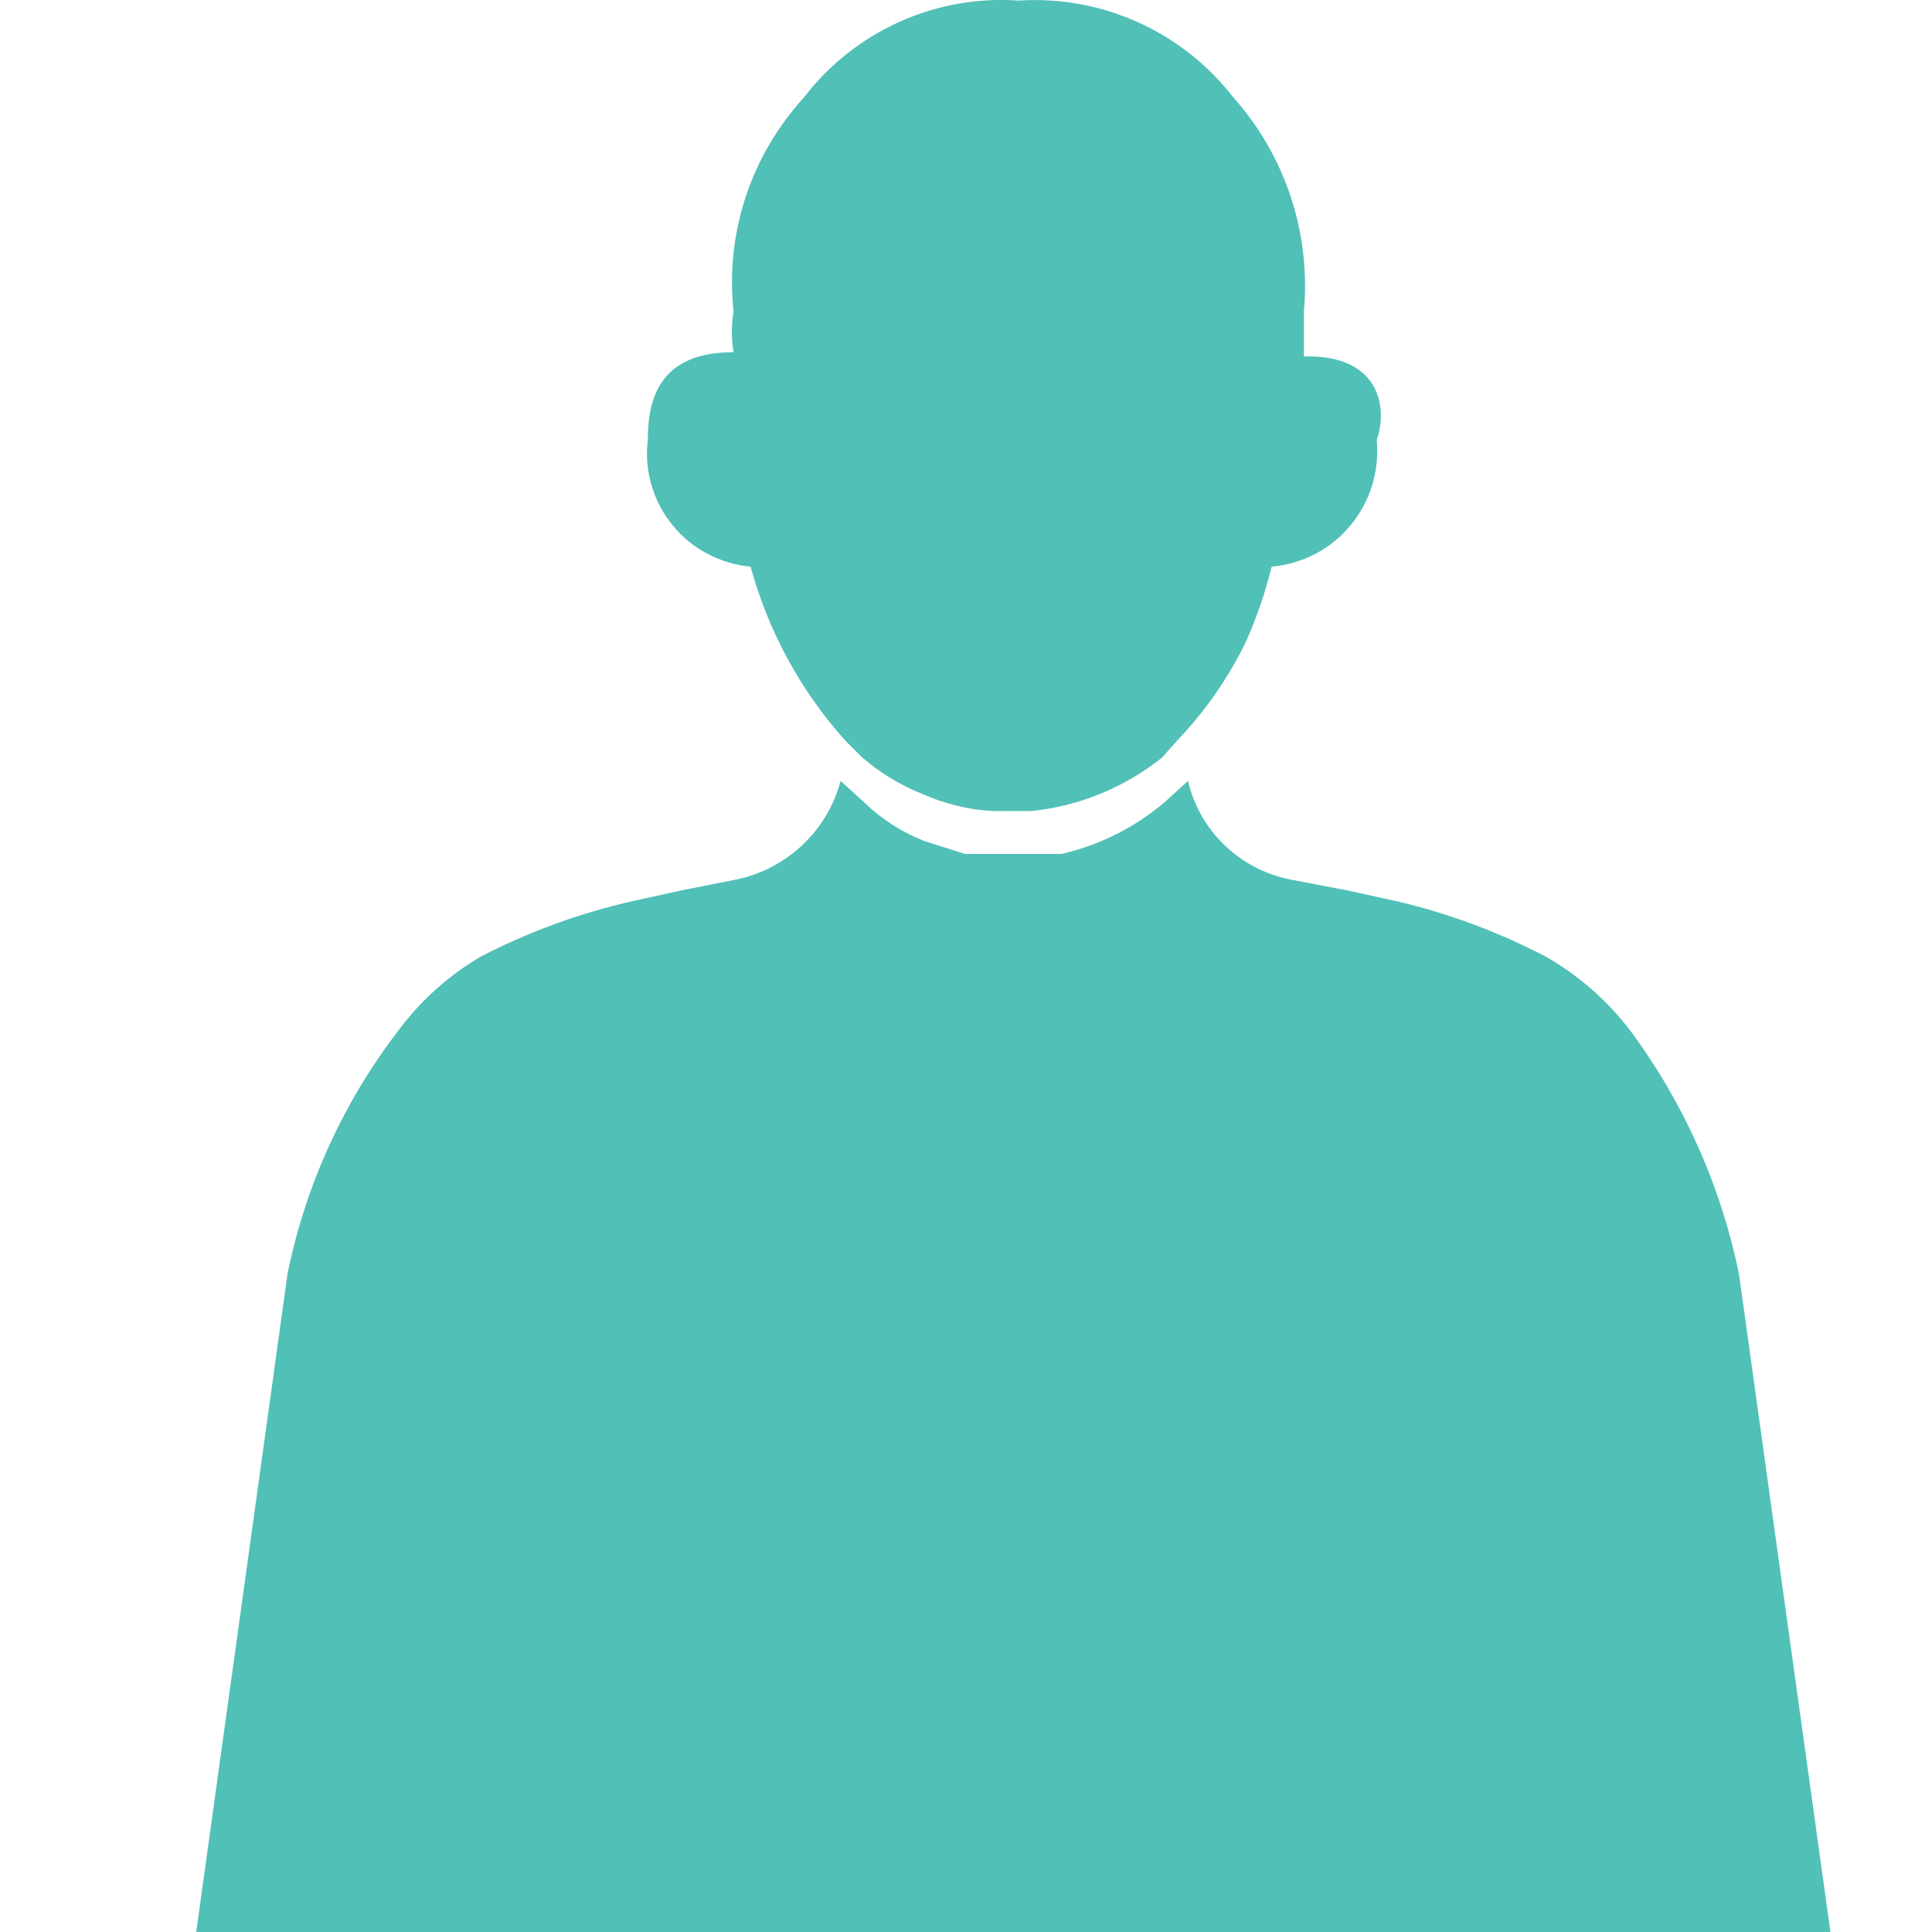
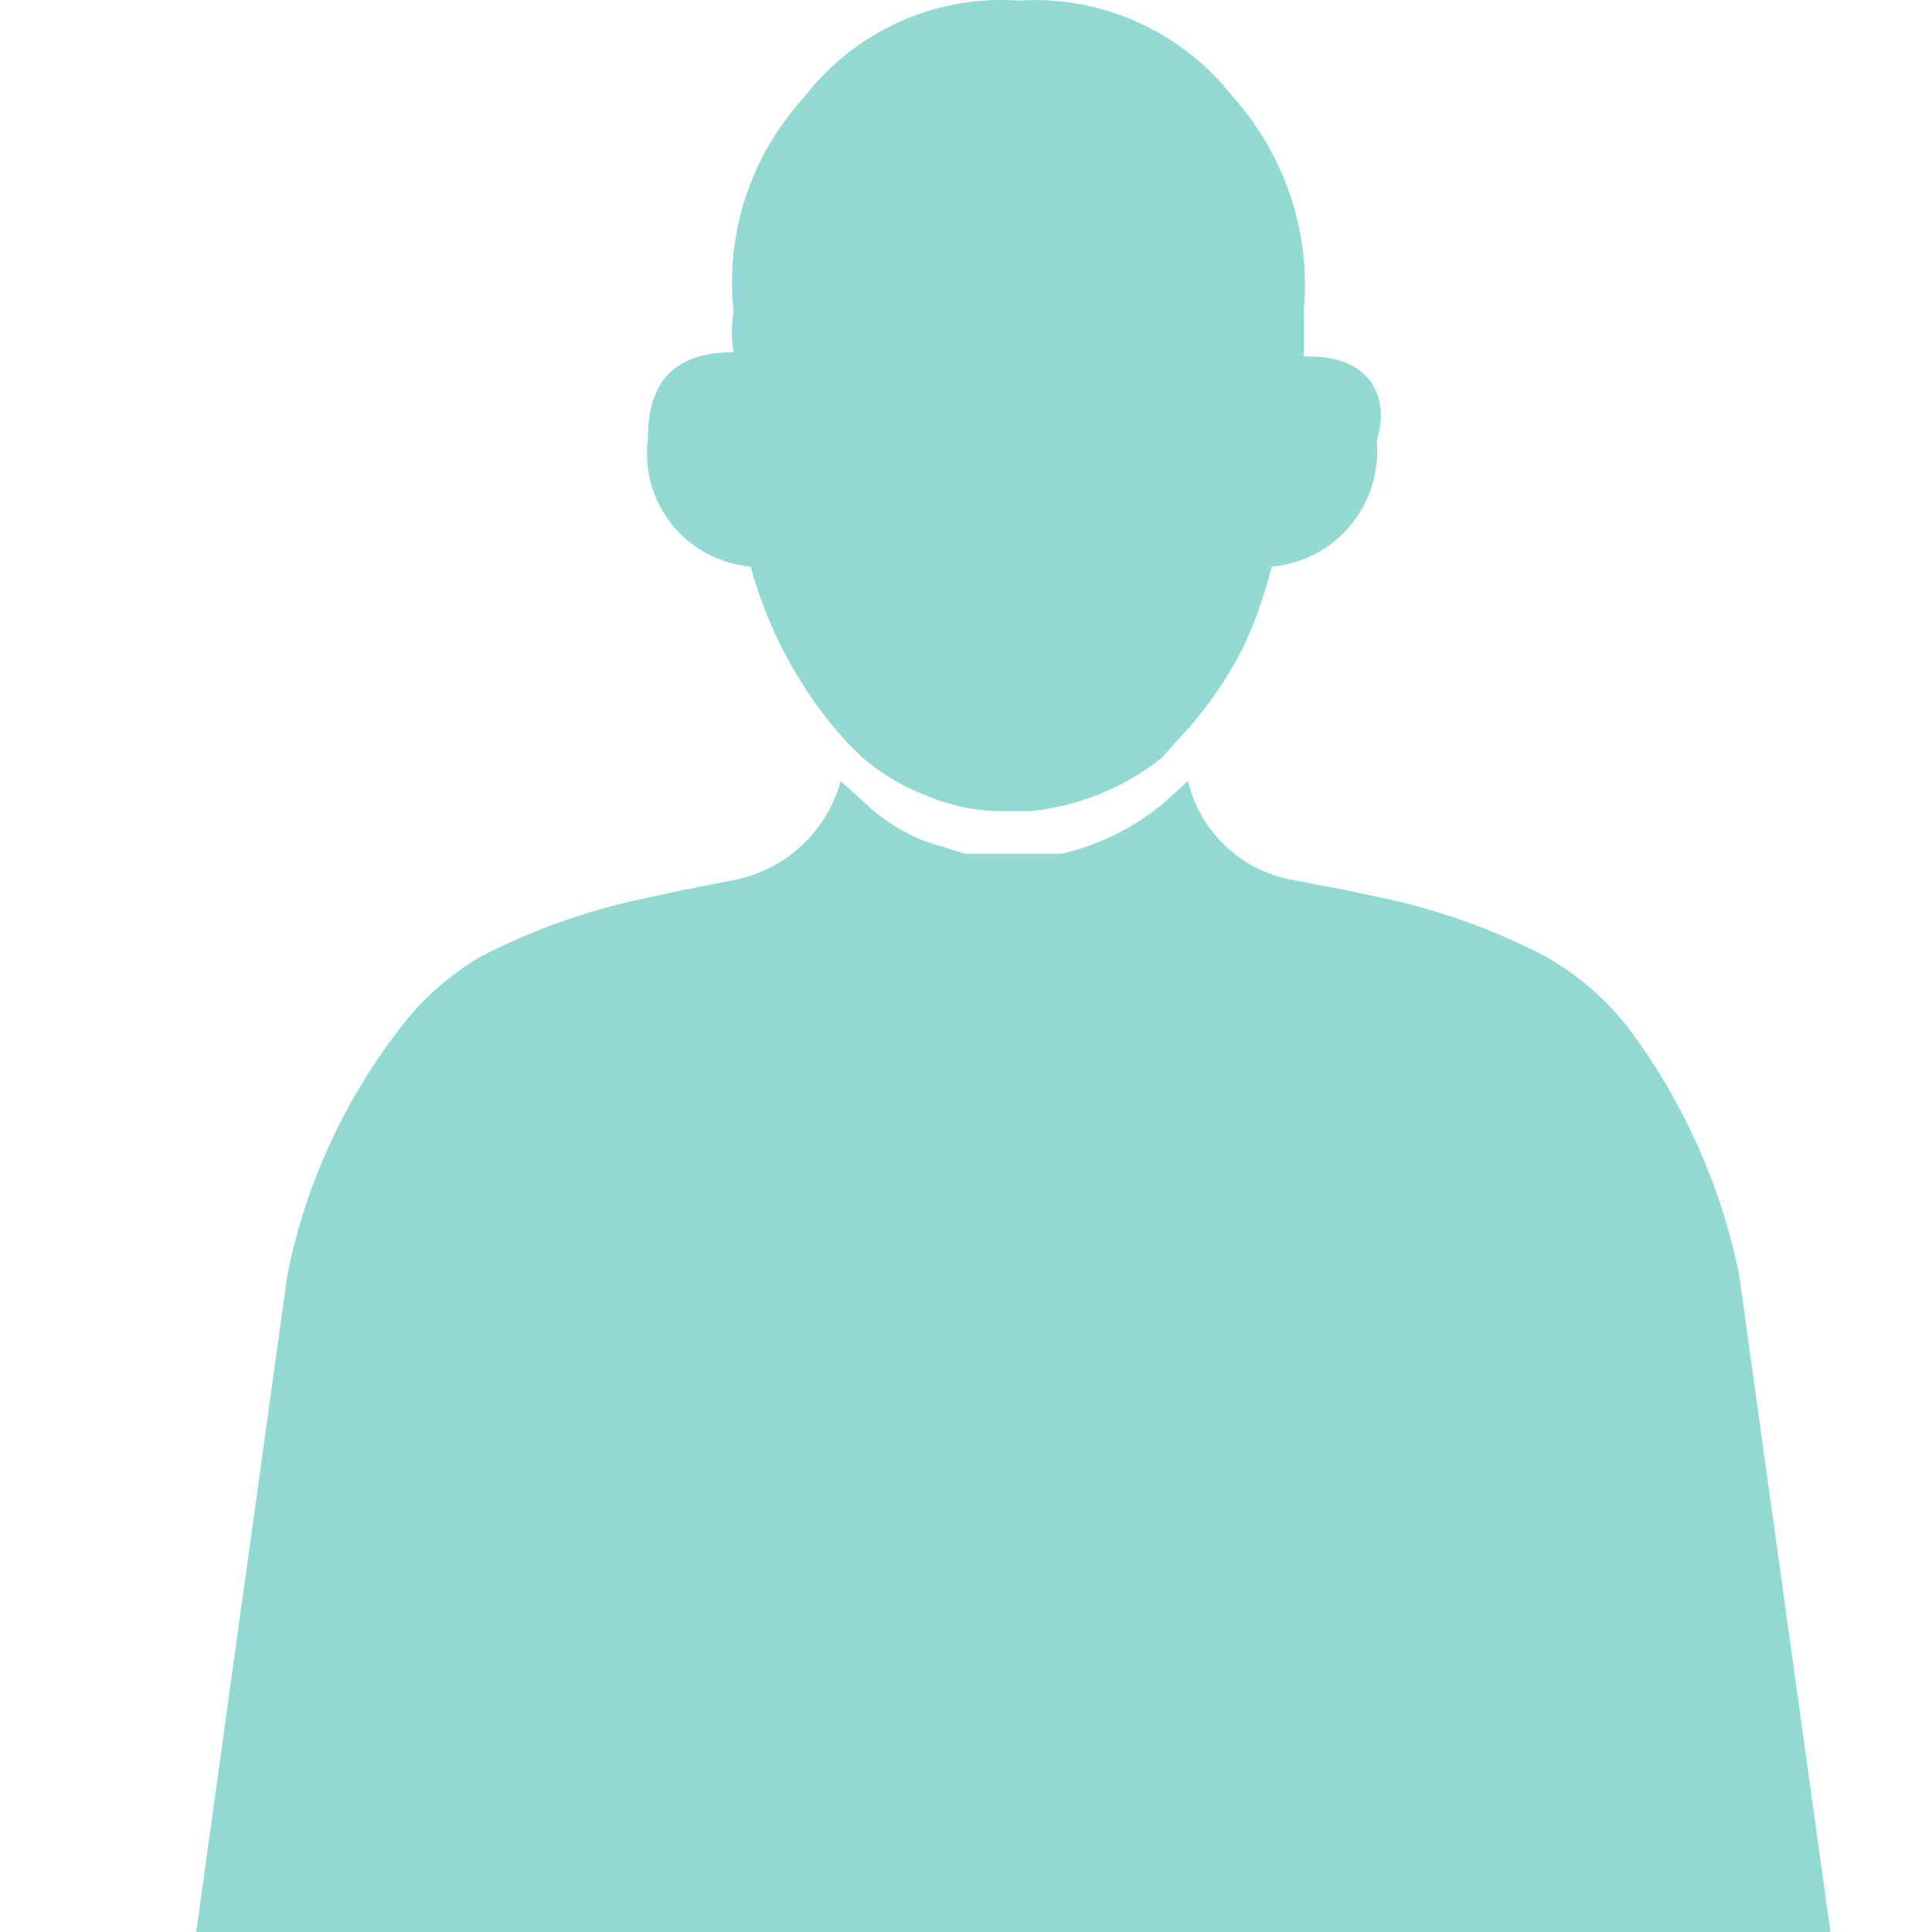
<svg xmlns="http://www.w3.org/2000/svg" width="10" height="10" viewBox="0 0 10 10" fill="none">
-   <mask id="mask0_682_362923" style="mask-type:alpha" maskUnits="userSpaceOnUse" x="0" y="0" width="10" height="10">
+   <mask id="mask0_379_804405" style="mask-type:alpha" maskUnits="userSpaceOnUse" x="0" y="0" width="10" height="10">
    <rect width="10" height="10" fill="#C4C4C4" />
  </mask>
-   <g mask="url(#mask0_682_362923)">
-     <path d="M9.49 10.113L9.001 6.595C8.907 6.137 8.714 5.705 8.435 5.33C8.317 5.177 8.17 5.048 8.002 4.952C7.757 4.824 7.496 4.727 7.226 4.664L6.97 4.608L6.682 4.553C6.553 4.528 6.434 4.467 6.34 4.376C6.245 4.286 6.179 4.17 6.149 4.042L6.027 4.153C5.873 4.283 5.691 4.375 5.494 4.42H5.35H5.15H4.995L4.784 4.353C4.669 4.308 4.563 4.24 4.473 4.153L4.351 4.042C4.317 4.169 4.248 4.285 4.152 4.375C4.056 4.465 3.937 4.527 3.808 4.553L3.53 4.608L3.275 4.664C3.001 4.726 2.736 4.823 2.487 4.952C2.323 5.049 2.179 5.177 2.065 5.33C1.779 5.701 1.581 6.134 1.488 6.595L1 10.113H9.49Z" fill="#51C0B7" />
-     <path d="M6.749 1.845V1.612C6.767 1.412 6.744 1.21 6.681 1.019C6.618 0.828 6.516 0.652 6.382 0.502C6.252 0.335 6.083 0.202 5.89 0.115C5.696 0.028 5.484 -0.011 5.273 0.003C5.061 -0.012 4.849 0.026 4.655 0.113C4.461 0.201 4.292 0.334 4.163 0.502C4.027 0.651 3.923 0.827 3.86 1.018C3.797 1.209 3.775 1.412 3.797 1.612C3.785 1.682 3.785 1.753 3.797 1.823C3.419 1.823 3.353 2.056 3.353 2.278C3.343 2.356 3.35 2.435 3.372 2.511C3.394 2.587 3.431 2.657 3.481 2.718C3.53 2.779 3.592 2.83 3.661 2.866C3.731 2.903 3.807 2.926 3.885 2.933V2.933C3.976 3.266 4.143 3.574 4.374 3.832L4.462 3.92C4.555 4 4.66 4.064 4.773 4.109C4.889 4.161 5.013 4.191 5.139 4.198H5.339C5.587 4.172 5.822 4.076 6.016 3.92L6.094 3.832C6.238 3.681 6.358 3.509 6.449 3.321C6.505 3.196 6.549 3.066 6.582 2.933V2.933C6.661 2.926 6.738 2.903 6.808 2.867C6.878 2.83 6.94 2.78 6.99 2.719C7.041 2.658 7.079 2.588 7.102 2.512C7.125 2.436 7.133 2.357 7.126 2.278C7.192 2.078 7.115 1.834 6.749 1.845Z" fill="#51C0B7" />
+   <g mask="url(#mask0_379_804405)">
+     <path d="M9.49 10.112L9.001 6.594C8.907 6.136 8.714 5.705 8.435 5.329C8.317 5.176 8.17 5.048 8.002 4.952C7.757 4.824 7.496 4.727 7.226 4.663L6.97 4.608L6.682 4.553C6.553 4.528 6.434 4.467 6.34 4.376C6.245 4.286 6.179 4.169 6.149 4.042L6.027 4.153C5.873 4.283 5.691 4.374 5.494 4.419H5.35H5.15H4.995L4.784 4.353C4.669 4.307 4.563 4.239 4.473 4.153L4.351 4.042C4.317 4.169 4.248 4.284 4.152 4.374C4.056 4.465 3.937 4.526 3.808 4.553L3.53 4.608L3.275 4.663C3.001 4.726 2.736 4.823 2.487 4.952C2.323 5.048 2.179 5.177 2.065 5.329C1.779 5.701 1.581 6.134 1.488 6.594L1 10.112H9.49Z" fill="#92D9D3" />
+     <path d="M6.748 1.845V1.612C6.767 1.412 6.744 1.21 6.681 1.019C6.618 0.828 6.516 0.652 6.382 0.502C6.252 0.335 6.083 0.202 5.889 0.115C5.696 0.028 5.484 -0.011 5.272 0.003C5.061 -0.012 4.849 0.026 4.655 0.113C4.461 0.201 4.292 0.334 4.163 0.502C4.027 0.651 3.923 0.827 3.86 1.018C3.797 1.209 3.775 1.412 3.797 1.612C3.785 1.682 3.785 1.753 3.797 1.823C3.419 1.823 3.353 2.056 3.353 2.278C3.343 2.356 3.35 2.435 3.372 2.511C3.394 2.587 3.431 2.657 3.48 2.718C3.53 2.779 3.592 2.83 3.661 2.866C3.731 2.903 3.807 2.926 3.885 2.933C3.976 3.266 4.143 3.574 4.374 3.832L4.462 3.92C4.555 4 4.66 4.064 4.773 4.109C4.889 4.161 5.013 4.191 5.139 4.198H5.339C5.587 4.172 5.822 4.076 6.016 3.92L6.094 3.832C6.238 3.681 6.358 3.509 6.449 3.321C6.505 3.196 6.549 3.066 6.582 2.933C6.661 2.926 6.737 2.903 6.808 2.867C6.878 2.83 6.94 2.78 6.99 2.719C7.041 2.658 7.079 2.588 7.102 2.512C7.125 2.436 7.133 2.357 7.126 2.278C7.192 2.078 7.115 1.834 6.748 1.845Z" fill="#92D9D3" />
  </g>
</svg>
